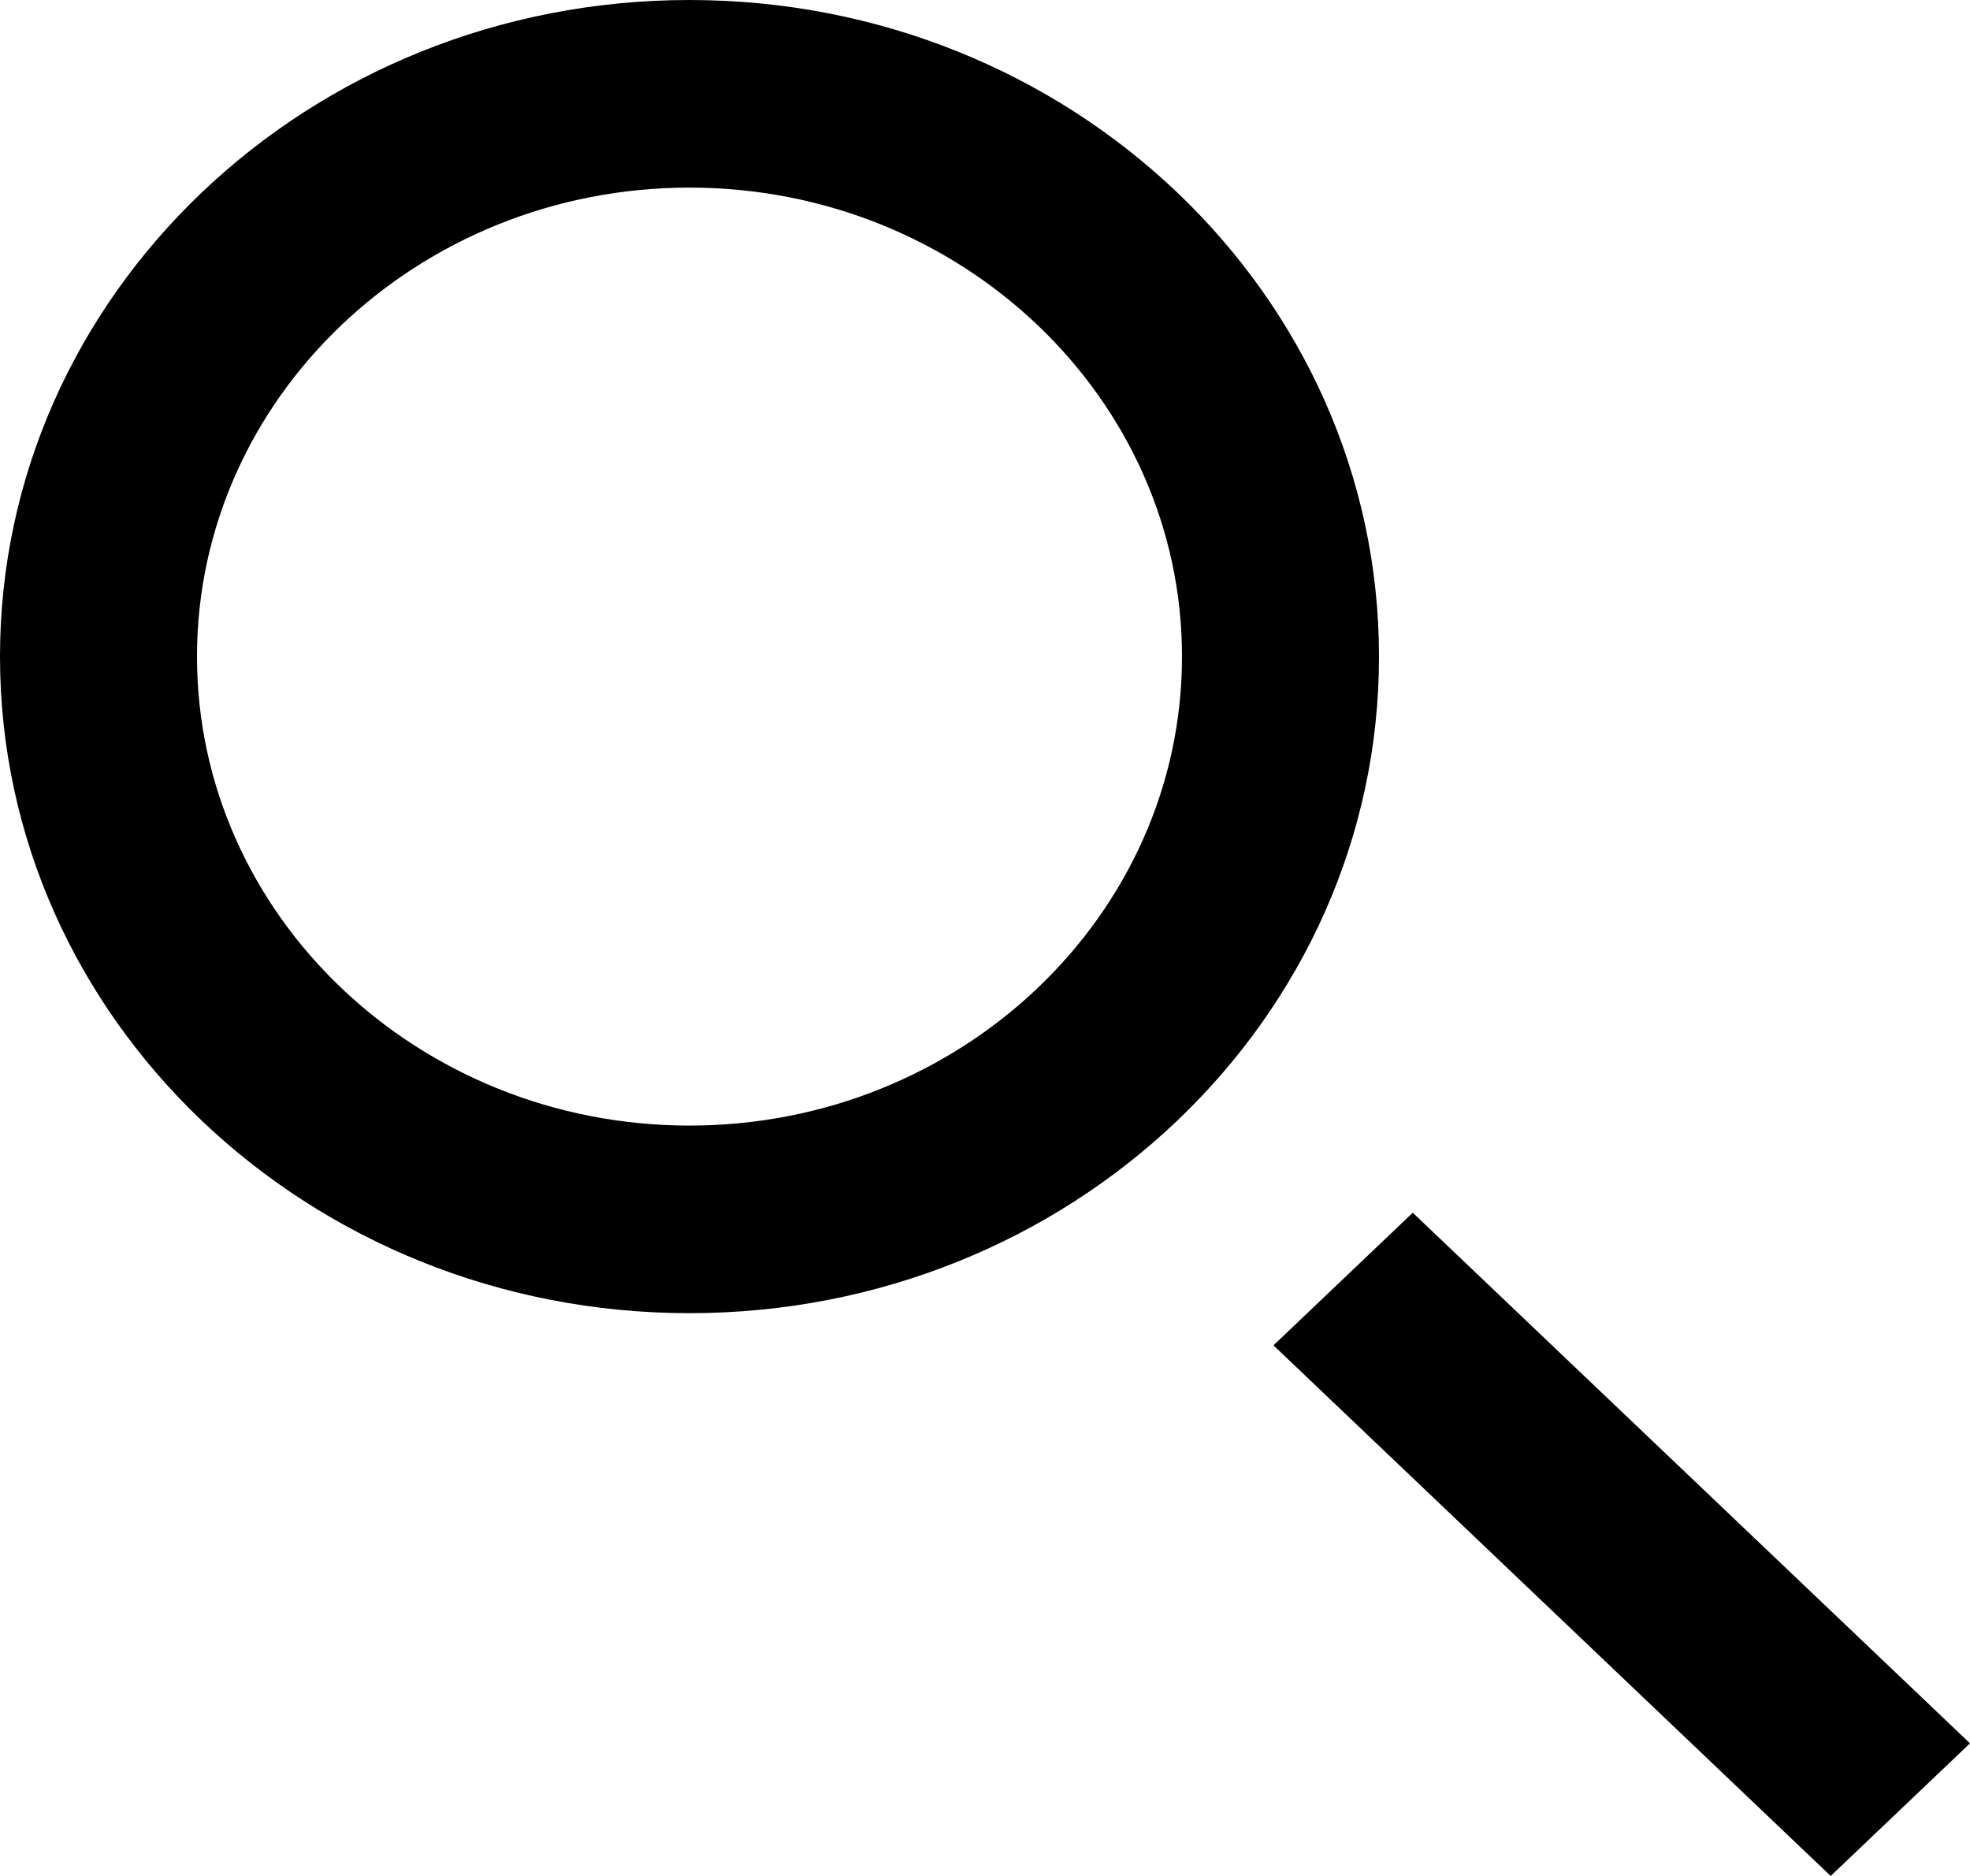
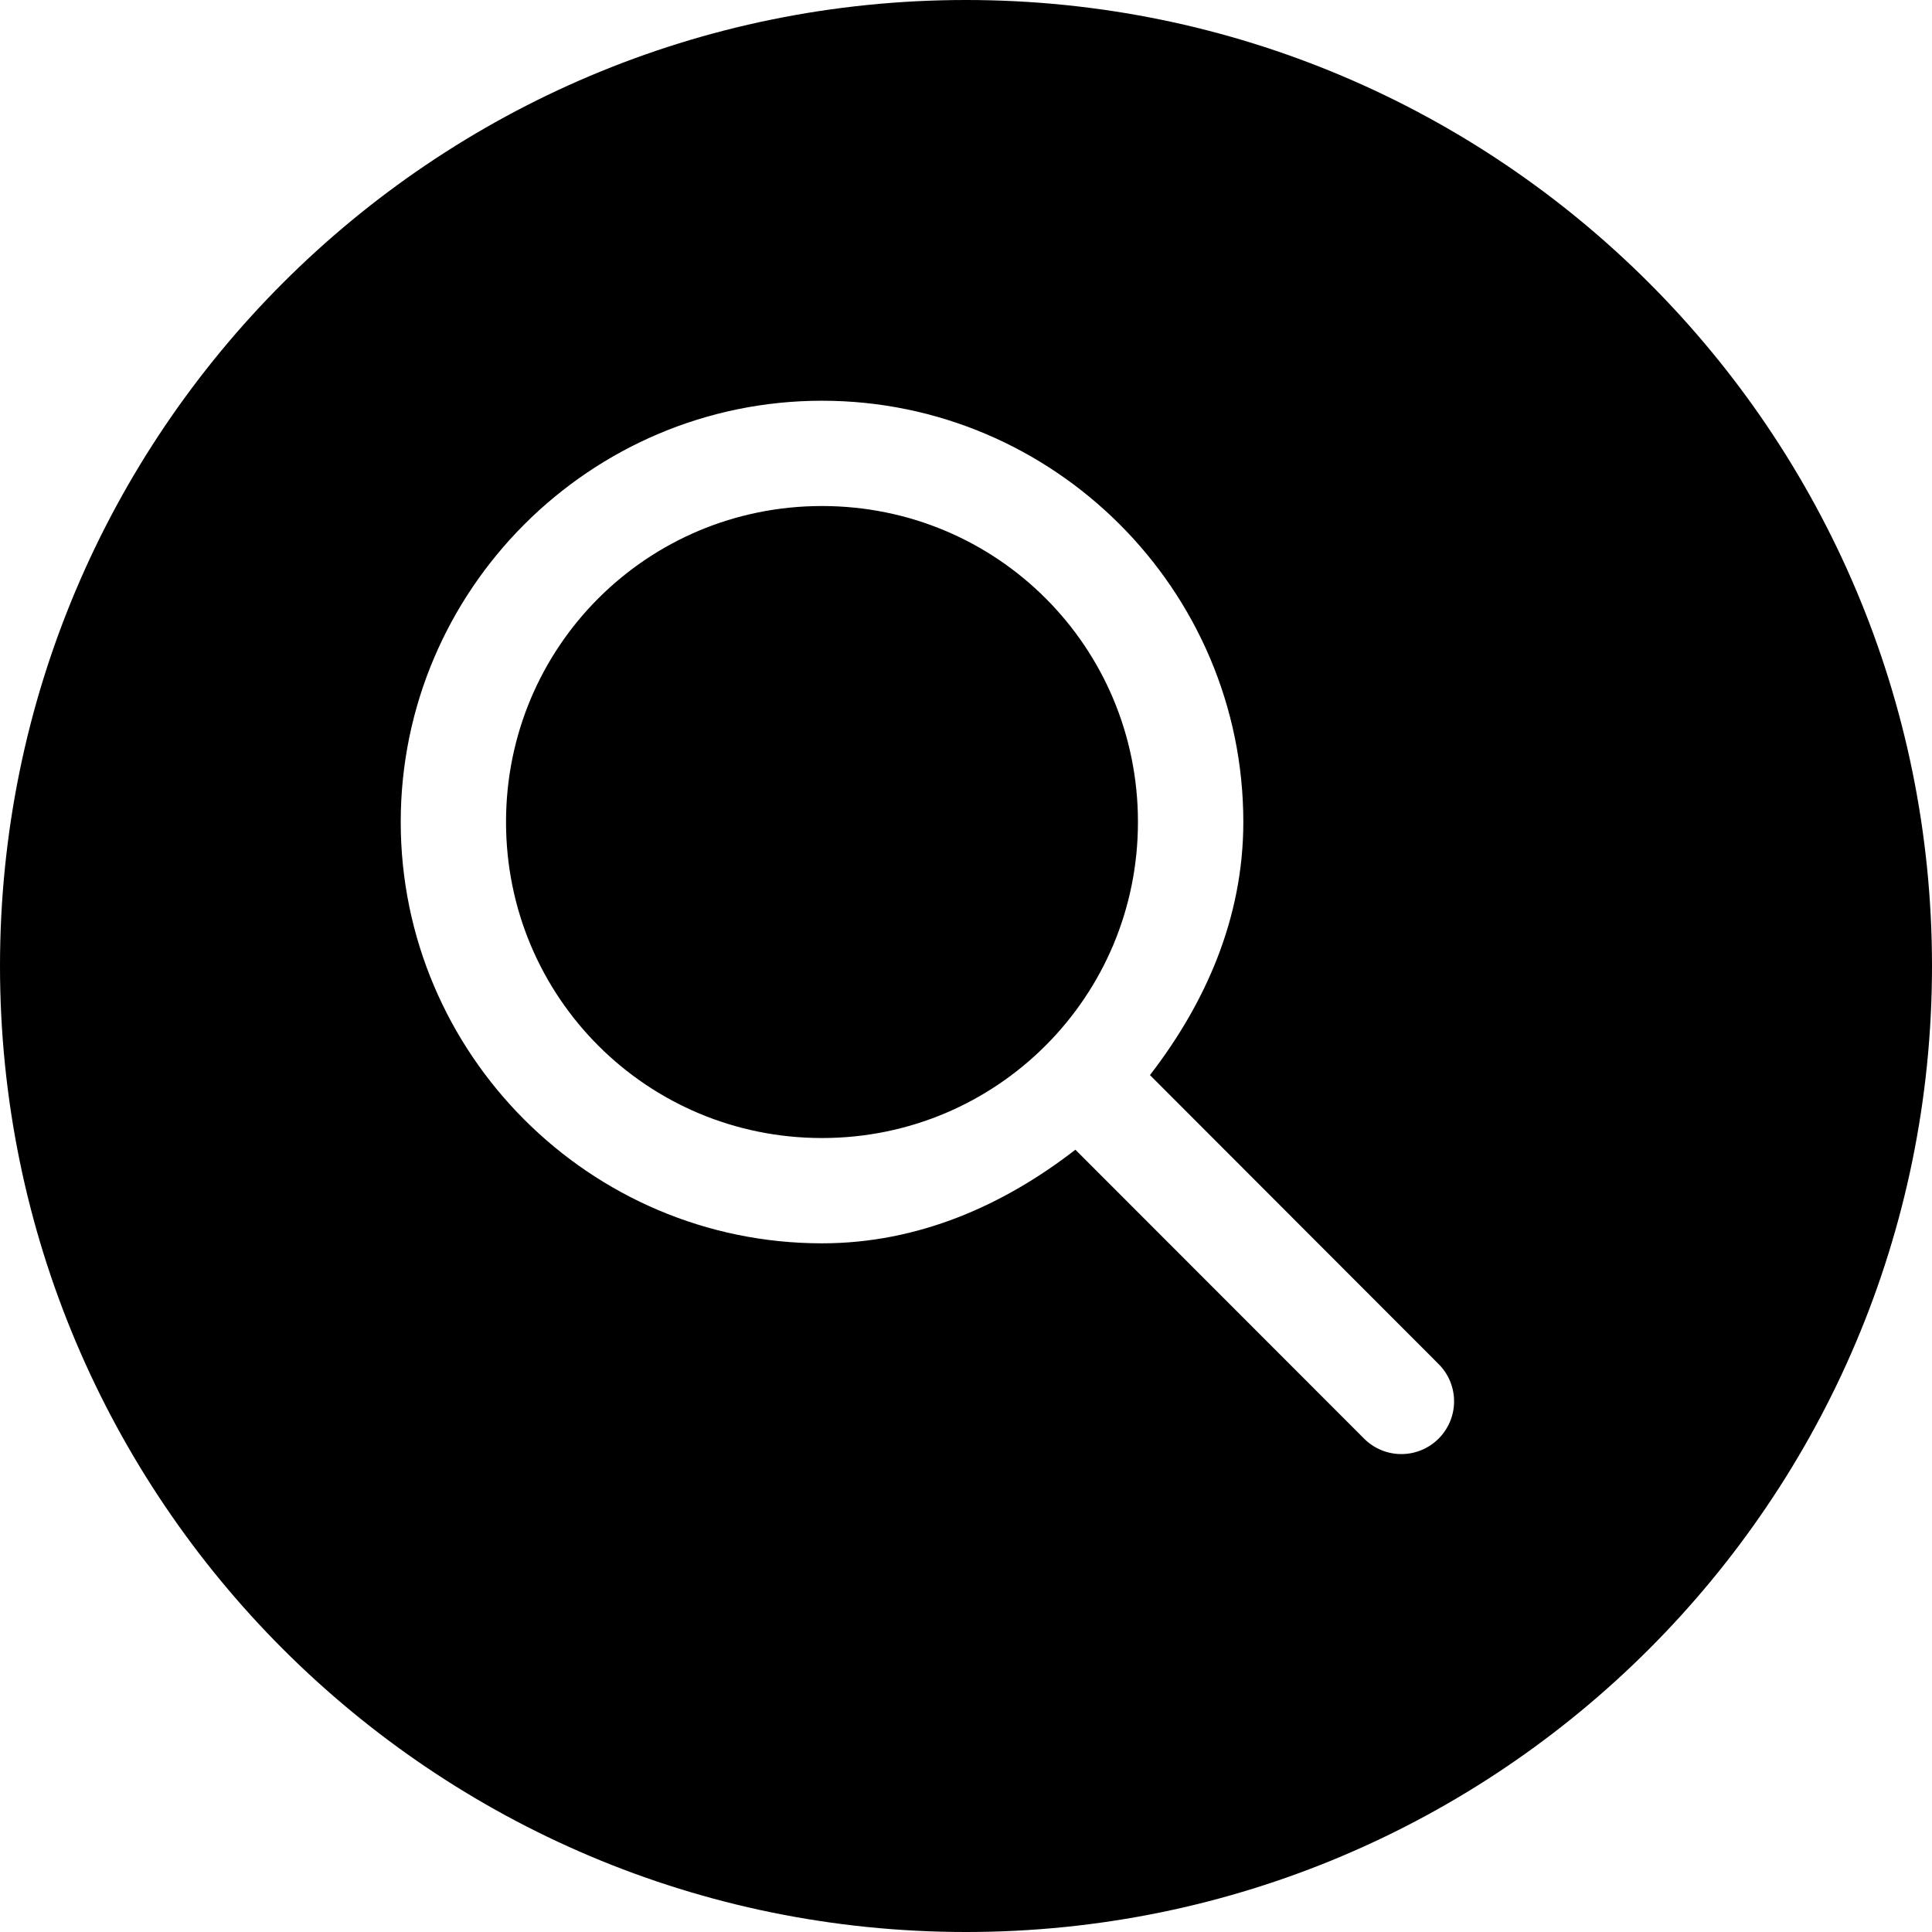
- <svg xmlns="http://www.w3.org/2000/svg" width="800" height="761.905" viewBox="0 -0.5 21 20" version="1.1" fill="currentColor" id="svg12">
-   <path d="m 21,18.086 -1.485,1.414 -5.94,-5.657 1.485,-1.414 z M 7.35,11.5 c -2.895,0 -5.25,-2.243 -5.25,-5 0,-2.757 2.355,-5 5.25,-5 2.895,0 5.25,2.243 5.25,5 0,2.757 -2.355,5 -5.25,5 z m 0,-12 C 3.291,-0.5 0,2.634 0,6.5 c 0,3.866 3.291,7 7.35,7 4.059,0 7.35,-3.134 7.35,-7 0,-3.866 -3.291,-7 -7.35,-7 z" />
+ <svg xmlns="http://www.w3.org/2000/svg" width="800" height="800" viewBox="0 0 24 24" fill="currentColor" version="1.1">
+   <path d="M 12 0 A 12 12 0 0 0 0 12 A 12 12 0 0 0 12 24 A 12 12 0 0 0 24 12 A 12 12 0 0 0 12 0 z M 10.211 4.978 C 13.094 4.978 15.445 7.329 15.445 10.211 C 15.445 11.412 14.969 12.47 14.285 13.355 L 17.871 16.945 A 0.654 0.654 0 0 1 17.871 17.871 A 0.654 0.654 0 0 1 16.945 17.871 L 13.359 14.282 C 12.474 14.968 11.414 15.445 10.211 15.445 C 7.329 15.445 4.978 13.094 4.978 10.211 C 4.978 7.329 7.329 4.978 10.211 4.978 z M 10.211 6.286 L 10.211 6.286 C 8.036 6.286 6.286 8.036 6.286 10.211 C 6.286 12.387 8.036 14.137 10.211 14.137 C 11.298 14.137 12.277 13.699 12.986 12.991 A 0.654 0.654 0 0 1 12.99 12.985 A 0.654 0.654 0 0 1 12.994 12.983 C 13.7 12.274 14.136 11.296 14.136 10.211 C 14.136 8.036 12.387 6.286 10.211 6.286 z " />
</svg>
